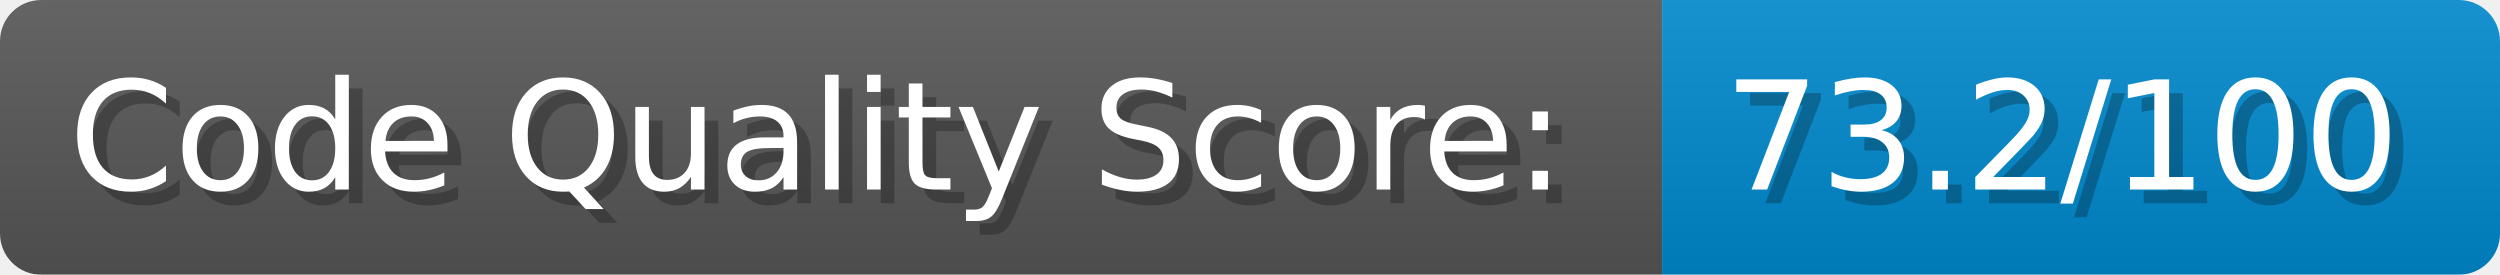
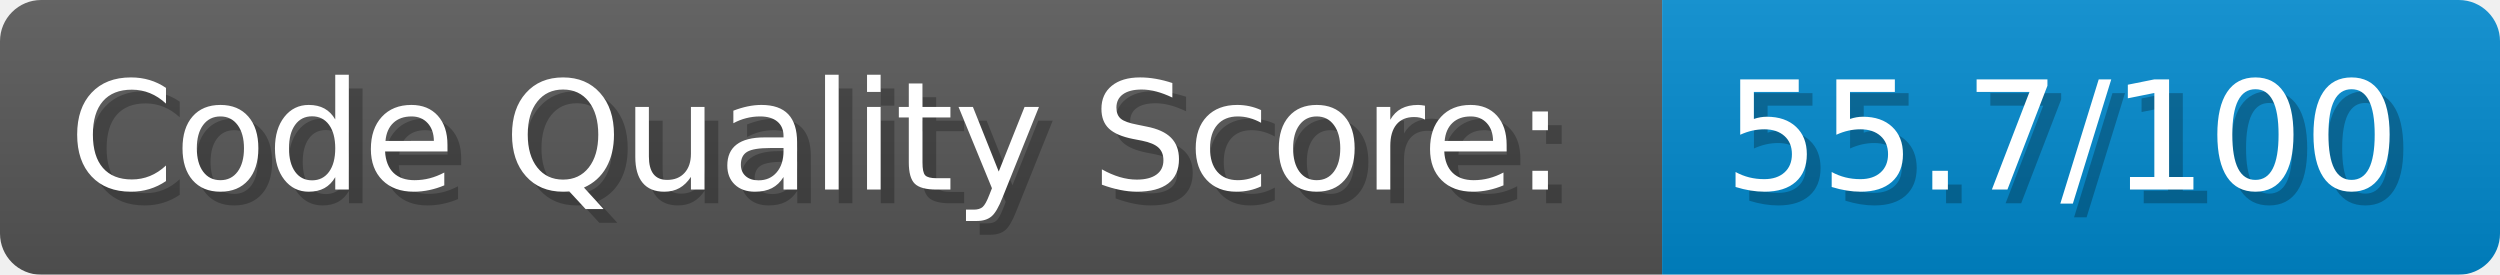
- <svg xmlns="http://www.w3.org/2000/svg" width="273" height="30" viewBox="0 0 1820 200" role="img" aria-label="Code Quality Score:: 73.2/100">
+ <svg xmlns="http://www.w3.org/2000/svg" width="273" height="30" viewBox="0 0 1820 200" role="img" aria-label="Code Quality Score:: 55.7/100">
  <linearGradient id="a" x2="0" y2="100%">
    <stop offset="0" stop-opacity=".1" stop-color="#EEE" />
    <stop offset="1" stop-opacity=".1" />
  </linearGradient>
  <mask id="m">
    <rect width="1820" height="200" rx="30" fill="#FFF" />
  </mask>
  <g mask="url(#m)">
    <rect width="1210" height="200" fill="#555" />
    <rect width="610" height="200" fill="#08C" x="1210" />
    <rect width="1820" height="200" fill="url(#a)" />
  </g>
  <g aria-hidden="true" fill="#fff" text-anchor="start" font-family="Verdana,DejaVu Sans,sans-serif" font-size="110">
    <text x="60" y="148" textLength="1110" fill="#000" opacity="0.25">Code Quality Score:</text>
    <text x="50" y="138" textLength="1110">Code Quality Score:</text>
-     <text x="1265" y="148" textLength="510" fill="#000" opacity="0.25">73.2/100</text>
-     <text x="1255" y="138" textLength="510">73.2/100</text>
+     <text x="1265" y="148" textLength="510" fill="#000" opacity="0.25">55.7/100</text>
+     <text x="1255" y="138" textLength="510">55.7/100</text>
  </g>
</svg>
